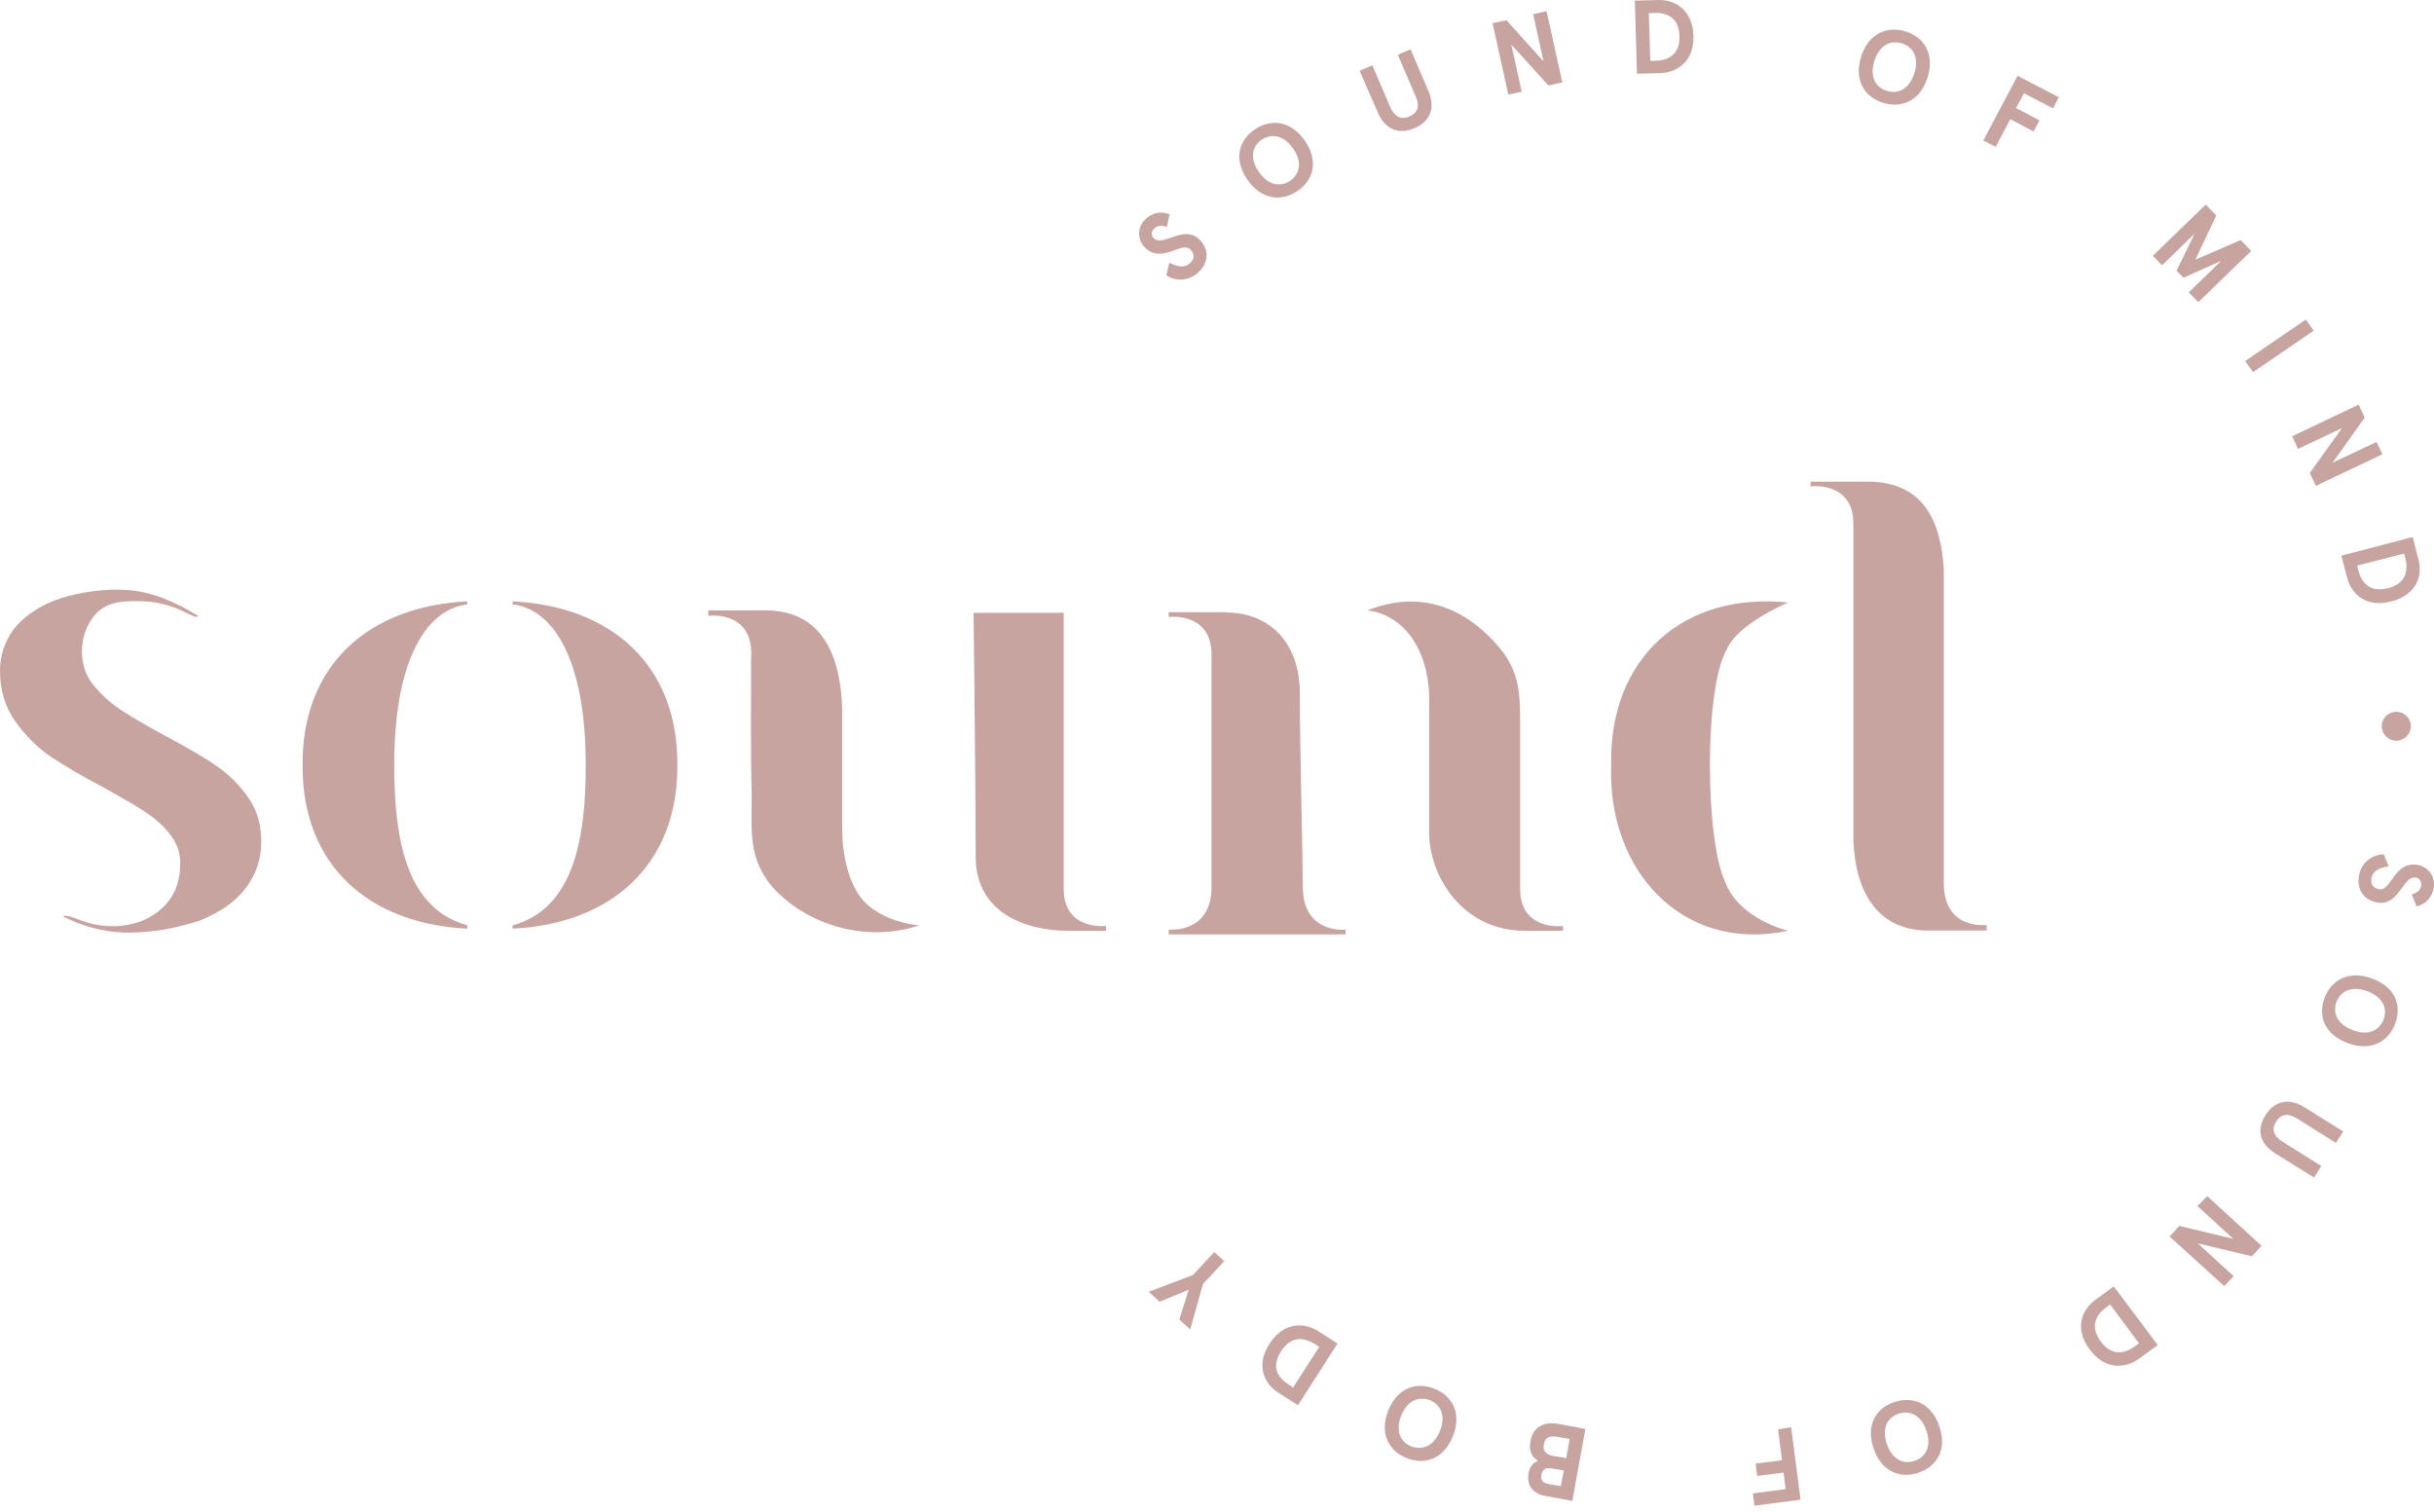
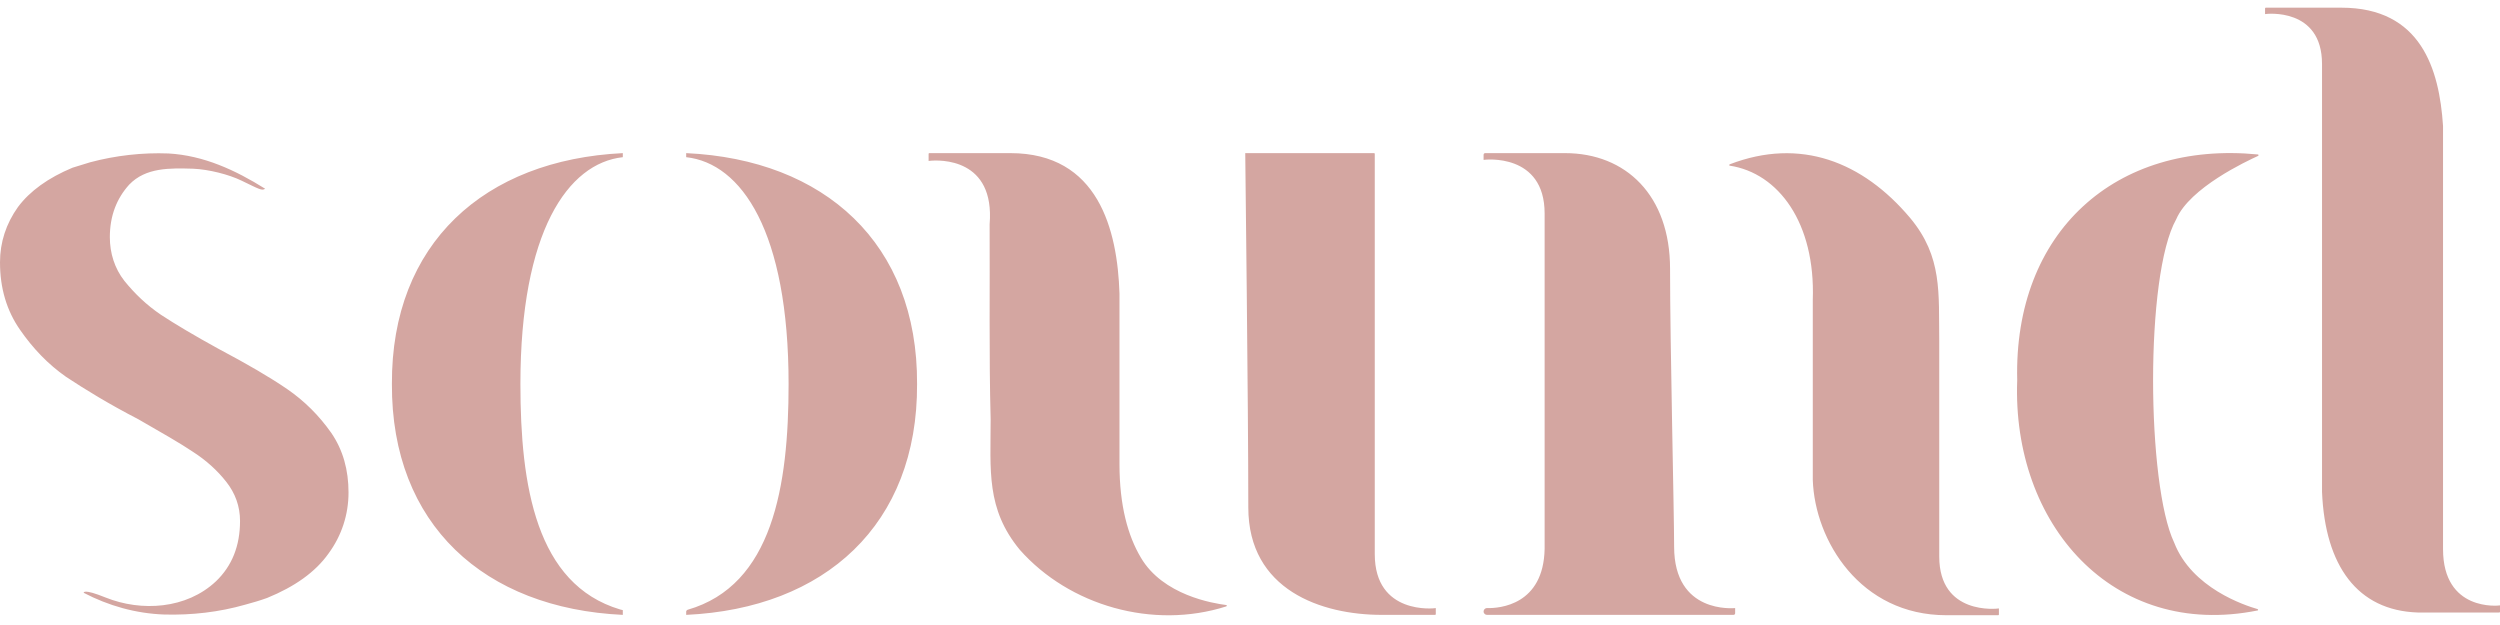
- <svg xmlns="http://www.w3.org/2000/svg" width="269" height="167" viewBox="0 0 269 167" fill="none">
-   <path fill-rule="evenodd" clip-rule="evenodd" d="M56.65 66.463C67.584 66.995 74.929 73.511 74.862 84.549C74.929 95.588 67.55 102.104 56.65 102.636V102.27C63.458 100.408 64.733 92.595 64.733 84.549C64.733 72.614 61.01 67.294 56.65 66.795V66.463ZM51.652 66.463V66.795C47.292 67.294 43.569 72.614 43.569 84.549C43.569 92.529 44.81 100.242 51.451 102.204L51.652 102.27V102.636C40.718 102.104 33.373 95.588 33.44 84.549C33.373 73.511 40.718 66.995 51.652 66.463ZM206.407 53.23C213.014 53.23 214.524 58.251 214.825 62.905V63.038V97.616C214.825 102.769 219.42 102.237 219.555 102.237V102.835H212.746C207.782 102.669 205.099 99.012 204.83 92.928V92.695V57.852C204.83 53.23 200.235 53.729 200.101 53.762V53.23H206.407ZM165.689 71.55C168.271 74.609 167.97 77.468 168.003 81.258V81.491V98.247C168.003 102.869 172.632 102.37 172.732 102.337V102.869H168.54C161.698 102.869 158.075 96.984 157.941 92.23V91.498C157.941 86.644 157.941 77.701 157.941 78.066C158.176 71.882 155.124 67.926 151.132 67.46C156.868 65.166 161.899 67.061 165.689 71.55ZM117.559 67.693V98.214C117.559 102.869 122.154 102.337 122.254 102.337V102.869H118.095C113.467 102.869 107.832 100.974 107.832 94.69C107.832 86.81 107.597 68.092 107.597 67.726H117.559V67.693ZM7.446 65.898C9.559 65.366 11.739 65.067 13.919 65.2C16.837 65.366 19.453 66.563 21.935 68.092C21.667 68.291 21.432 68.125 19.956 67.427C18.917 66.928 17.24 66.496 15.965 66.463C14.053 66.396 12.041 66.363 10.666 67.76C9.626 68.89 9.056 70.32 9.056 72.048C9.056 73.345 9.458 74.609 10.263 75.639C11.102 76.67 12.075 77.601 13.316 78.432C14.489 79.197 16.066 80.127 18.078 81.225C20.46 82.488 22.338 83.552 23.78 84.549C25.222 85.514 26.43 86.71 27.436 88.14C28.442 89.57 28.878 91.199 28.878 93.027C28.878 94.823 28.341 96.552 27.235 98.048C26.128 99.577 24.417 100.774 22.17 101.705C21.566 101.938 20.963 102.071 20.359 102.237C18.212 102.835 15.932 103.101 13.684 103.068C11.303 102.968 9.056 102.337 7.01 101.306C7.01 101.306 6.909 100.907 8.821 101.672C11.739 102.835 15.496 102.636 17.944 100.342C19.286 99.079 19.923 97.449 19.923 95.388C19.923 94.191 19.52 93.094 18.749 92.163C18.045 91.232 17.105 90.434 15.999 89.703C14.959 89.004 13.416 88.14 11.471 87.043C9.056 85.779 7.043 84.583 5.501 83.552C4.025 82.521 2.75 81.225 1.677 79.695C0.537 78.099 0 76.238 0 74.11C0 72.481 0.503 70.951 1.476 69.588C2.482 68.291 3.958 67.194 6.004 66.363L7.446 65.898ZM84.588 67.46C91.431 67.46 92.906 73.378 93.074 78.266V87.508C93.074 89.47 93.074 90.999 93.074 91.332V91.398C93.074 94.623 93.745 96.917 94.718 98.58C96.697 101.938 101.593 102.27 101.593 102.27C95.858 104.199 89.217 102.337 85.326 97.981C82.677 94.823 83.079 91.831 83.079 87.941C82.945 83.087 83.012 77.833 83.012 72.946C83.415 67.859 79.189 67.959 78.317 68.059H78.283V67.46H84.588ZM197.619 66.596C197.619 66.596 192.085 68.89 190.844 71.749C188.295 76.204 188.463 92.928 190.676 97.516C192.286 101.638 197.619 102.869 197.619 102.869C185.847 105.362 177.629 96.086 178.065 84.583C177.797 72.68 186.115 65.366 197.619 66.596ZM135.503 67.693C140.232 67.693 143.653 70.951 143.653 76.603C143.653 82.422 143.988 95.355 143.988 98.014C143.988 103.201 148.617 102.769 148.718 102.736V103.268H129.164V102.736C129.164 102.736 133.792 103.234 133.893 98.181V97.981V72.314C133.893 67.66 129.264 68.159 129.164 68.192V67.66H135.503V67.693Z" fill="#C7A4A0" />
-   <path d="M129.23 29.026C130.035 29.459 130.907 29.691 131.544 29.06C132.014 28.594 132.081 28.096 131.544 27.564C130.605 26.633 128.358 29.193 126.547 27.364C125.675 26.5 125.675 25.137 126.547 24.272C127.318 23.507 128.257 23.308 129.263 23.674L128.962 25.07C128.324 24.87 127.888 24.937 127.553 25.269C127.217 25.602 127.217 26.034 127.519 26.333C128.525 27.331 130.873 24.771 132.55 26.466C133.657 27.564 133.59 28.993 132.483 30.057C131.444 31.088 129.934 31.121 128.894 30.423L129.23 29.026Z" fill="#C7A4A0" />
-   <path d="M138.689 14.299C140.399 13.135 142.613 13.268 144.223 15.562C145.799 17.89 145.095 19.984 143.384 21.114C141.674 22.278 139.46 22.145 137.85 19.851C136.274 17.524 136.978 15.429 138.689 14.299ZM142.579 19.984C143.585 19.286 144.021 17.989 142.915 16.427C141.841 14.864 140.466 14.764 139.46 15.429C138.454 16.094 138.018 17.424 139.125 18.987C140.198 20.583 141.573 20.649 142.579 19.984Z" fill="#C7A4A0" />
-   <path d="M150.26 7.816L151.668 7.217L153.647 11.838C154.117 12.902 154.821 13.268 155.76 12.869C156.699 12.47 156.934 11.739 156.465 10.675L154.486 6.054L155.895 5.455L157.873 10.076C158.712 12.071 157.94 13.468 156.331 14.166C154.687 14.864 153.144 14.432 152.272 12.437L150.26 7.816Z" fill="#C7A4A0" />
-   <path d="M166.695 10.442L164.951 2.562L166.494 2.23L170.586 6.785L169.446 1.565L170.921 1.232L172.665 9.112L171.123 9.444L167.031 4.923L168.171 10.143L166.695 10.442Z" fill="#C7A4A0" />
-   <path d="M180.914 8.148L180.68 0.069L183.229 0.003C185.141 -0.064 187.052 1.1 187.153 3.926C187.254 6.752 185.409 8.015 183.464 8.082L180.914 8.148ZM182.39 6.719H182.96C184.268 6.685 185.677 6.12 185.61 3.992C185.543 1.831 184.101 1.366 182.793 1.432H182.223L182.39 6.719Z" fill="#C7A4A0" />
-   <path d="M210.566 3.461C212.545 4.06 213.853 5.855 213.048 8.515C212.209 11.208 210.13 11.973 208.151 11.374C206.172 10.776 204.864 8.98 205.669 6.321C206.474 3.661 208.587 2.863 210.566 3.461ZM208.553 10.044C209.727 10.41 211.002 9.911 211.572 8.083C212.142 6.254 211.337 5.124 210.163 4.791C208.989 4.426 207.715 4.924 207.145 6.753C206.574 8.582 207.379 9.712 208.553 10.044Z" fill="#C7A4A0" />
-   <path d="M219.186 15.531L222.976 8.383L227.537 10.743L226.9 11.973L223.68 10.311L222.808 11.94L225.39 13.303L224.753 14.534L222.171 13.17L220.561 16.229L219.186 15.531Z" fill="#C7A4A0" />
-   <path d="M237.934 28.263L243.77 22.611L244.943 23.808L242.629 28.696L247.627 26.535L248.801 27.731L242.965 33.383L241.891 32.319L245.48 28.829L241.321 30.69L240.55 29.926L242.529 25.836L238.94 29.327L237.934 28.263Z" fill="#C7A4A0" />
-   <path d="M248.129 39.901L254.837 35.312L255.709 36.543L249.001 41.131L248.129 39.901Z" fill="#C7A4A0" />
-   <path d="M253.33 48.212L260.675 44.721L261.346 46.15L257.791 51.137L262.654 48.843L263.292 50.206L255.946 53.697L255.275 52.268L258.831 47.314L253.967 49.608L253.33 48.212Z" fill="#C7A4A0" />
-   <path d="M258.762 61.411L266.644 59.35L267.281 61.81C267.784 63.639 267.046 65.766 264.296 66.465C261.546 67.196 259.869 65.7 259.399 63.838L258.762 61.411ZM260.506 62.508L260.64 63.04C260.975 64.303 261.814 65.534 263.927 65.002C266.006 64.47 266.141 62.94 265.839 61.71L265.705 61.178L260.506 62.508Z" fill="#C7A4A0" />
-   <path d="M263.994 95.756C263.088 95.855 262.25 96.188 262.082 97.052C261.981 97.684 262.216 98.15 262.954 98.282C264.262 98.515 264.631 95.124 267.18 95.589C268.388 95.789 269.193 96.919 268.958 98.15C268.757 99.213 268.086 99.912 267.08 100.178L266.543 98.848C267.18 98.648 267.516 98.349 267.583 97.883C267.65 97.451 267.415 97.052 266.979 96.986C265.57 96.753 265.134 100.178 262.753 99.745C261.21 99.479 260.438 98.282 260.707 96.753C260.975 95.323 262.183 94.426 263.457 94.426L263.994 95.756Z" fill="#C7A4A0" />
-   <path d="M264.699 113.177C263.962 115.072 262.083 116.269 259.434 115.272C256.784 114.274 256.18 112.147 256.918 110.251C257.656 108.356 259.534 107.159 262.184 108.157C264.834 109.121 265.437 111.249 264.699 113.177ZM258.226 110.717C257.79 111.847 258.193 113.144 260.004 113.842C261.815 114.54 262.989 113.809 263.425 112.679C263.861 111.548 263.458 110.251 261.647 109.553C259.836 108.888 258.662 109.587 258.226 110.717Z" fill="#C7A4A0" />
-   <path d="M258.965 125.046L258.16 126.309L253.867 123.616C252.86 122.985 252.089 123.118 251.552 123.949C251.016 124.813 251.25 125.545 252.257 126.176L256.55 128.869L255.745 130.133L251.452 127.473C249.607 126.309 249.439 124.714 250.378 123.251C251.317 121.755 252.86 121.223 254.705 122.386L258.965 125.046Z" fill="#C7A4A0" />
-   <path d="M243.936 132.195L249.94 137.681L248.867 138.845L242.897 137.415L246.854 141.039L245.815 142.136L239.777 136.65L240.851 135.487L246.821 136.916L242.863 133.292L243.936 132.195Z" fill="#C7A4A0" />
-   <path d="M233.607 142.168L238.47 148.651L236.424 150.147C234.881 151.278 232.634 151.411 230.957 149.15C229.247 146.889 230.018 144.795 231.561 143.664L233.607 142.168ZM233.204 144.163L232.768 144.495C231.729 145.26 230.89 146.523 232.165 148.252C233.439 149.981 234.915 149.549 235.955 148.784L236.391 148.452L233.204 144.163Z" fill="#C7A4A0" />
-   <path d="M211.973 162.782C210.028 163.414 207.915 162.682 207.043 160.022C206.171 157.363 207.445 155.534 209.424 154.936C211.37 154.304 213.483 155.035 214.355 157.695C215.227 160.322 213.952 162.15 211.973 162.782ZM209.86 156.232C208.686 156.598 207.915 157.728 208.519 159.557C209.122 161.352 210.397 161.851 211.571 161.452C212.745 161.086 213.516 159.956 212.912 158.127C212.309 156.332 211.001 155.867 209.86 156.232Z" fill="#C7A4A0" />
-   <path d="M197.953 157.729L198.992 165.741L193.894 166.406L193.727 165.043L197.349 164.577L197.114 162.749L194.196 163.115L194.028 161.751L196.946 161.386L196.51 157.961L197.953 157.729Z" fill="#C7A4A0" />
-   <path d="M175.214 157.928L173.772 165.874L170.854 165.342C169.479 165.109 168.674 164.245 168.942 162.782C169.043 162.15 169.445 161.619 169.982 161.452C169.277 161.02 168.942 160.322 169.143 159.291C169.412 157.729 170.585 157.064 172.229 157.363L175.214 157.928ZM172.833 162.516L171.457 162.283C170.854 162.184 170.485 162.35 170.351 162.982C170.25 163.613 170.518 163.913 171.156 164.012L172.497 164.245L172.833 162.516ZM173.47 159.025L172.095 158.793C171.156 158.626 170.72 158.959 170.619 159.624C170.485 160.289 170.787 160.754 171.726 160.92L173.101 161.153L173.47 159.025Z" fill="#C7A4A0" />
-   <path d="M155.491 161.153C153.579 160.421 152.405 158.526 153.411 155.933C154.451 153.306 156.598 152.708 158.51 153.472C160.421 154.204 161.595 156.099 160.589 158.692C159.549 161.319 157.403 161.917 155.491 161.153ZM158.006 154.736C156.866 154.304 155.558 154.703 154.854 156.465C154.149 158.227 154.854 159.424 155.994 159.856C157.134 160.288 158.442 159.889 159.147 158.127C159.851 156.365 159.147 155.201 158.006 154.736Z" fill="#C7A4A0" />
-   <path d="M147.813 148.485L143.452 155.301L141.306 153.938C139.696 152.907 138.757 150.879 140.299 148.518C141.842 146.125 144.056 146.091 145.699 147.122L147.813 148.485ZM145.8 148.851L145.331 148.552C144.224 147.853 142.748 147.521 141.574 149.35C140.4 151.178 141.339 152.342 142.446 153.04L142.916 153.339L145.8 148.851Z" fill="#C7A4A0" />
-   <path d="M131.544 146.923L130.337 145.826L131.377 142.535L128.157 143.865L126.949 142.768L131.846 140.906L134.194 138.379L135.301 139.376L132.953 141.903L131.544 146.923Z" fill="#C7A4A0" />
-   <path d="M264.833 81.858C265.722 81.858 266.443 81.143 266.443 80.262C266.443 79.38 265.722 78.666 264.833 78.666C263.943 78.666 263.223 79.38 263.223 80.262C263.223 81.143 263.943 81.858 264.833 81.858Z" fill="#C7A4A0" />
+ <svg xmlns="http://www.w3.org/2000/svg" width="140" height="35" viewBox="0 0 140 35" fill="none">
+   <path fill-rule="evenodd" clip-rule="evenodd" d="M38.427 8.575C46.173 8.935 51.394 13.625 51.356 21.504C51.394 29.383 46.192 34.072 38.427 34.433V34.243C38.427 34.205 38.465 34.167 38.503 34.148C43.268 32.781 44.161 27.218 44.161 21.504C44.161 12.96 41.522 9.144 38.427 8.802V8.575ZM34.877 8.575V8.802C31.801 9.144 29.143 12.96 29.143 21.504C29.143 27.199 30.016 32.724 34.725 34.129L34.877 34.167V34.433C27.131 34.072 21.909 29.383 21.947 21.504C21.909 13.625 27.131 8.954 34.877 8.575ZM131.115 0.43C135.576 0.43 136.602 3.866 136.81 7.056V7.151V30.75C136.81 34.262 139.924 33.92 140 33.901V34.262C140 34.281 139.981 34.3 139.962 34.3H135.386C132.026 34.186 130.203 31.699 130.033 27.541V27.389V3.581C130.033 0.411 126.919 0.771 126.843 0.79V0.468C126.843 0.449 126.862 0.43 126.881 0.43H131.115ZM106.965 12.201C108.788 14.384 108.56 16.416 108.598 19.093V19.244V31.167C108.598 34.471 111.844 34.091 111.939 34.072V34.414C111.939 34.433 111.92 34.452 111.901 34.452H108.996C104.174 34.452 101.63 30.275 101.516 26.877V26.345C101.516 22.909 101.516 16.529 101.516 16.795C101.668 12.486 99.599 9.695 96.865 9.277C96.827 9.277 96.827 9.22 96.865 9.201C100.814 7.682 104.307 9.049 106.965 12.201ZM76.949 8.575C76.968 8.575 76.987 8.594 76.987 8.612V31.035C76.987 34.452 80.328 34.072 80.404 34.053V34.395C80.404 34.414 80.385 34.433 80.366 34.433H77.385C74.006 34.433 69.905 33.047 69.905 28.415C69.905 22.624 69.734 8.859 69.734 8.575H76.949ZM5.05 9.087C5.05 9.087 5.05 9.068 5.05 9.087C6.474 8.707 7.974 8.537 9.436 8.594C11.41 8.707 13.176 9.524 14.847 10.568C14.676 10.701 14.505 10.587 13.518 10.112C12.815 9.771 11.695 9.486 10.822 9.448C9.512 9.41 8.164 9.372 7.234 10.34C6.531 11.119 6.151 12.087 6.151 13.283C6.151 14.175 6.417 15.03 6.968 15.732C7.537 16.435 8.202 17.08 9.018 17.631C9.797 18.143 10.879 18.789 12.227 19.529C13.841 20.384 15.113 21.124 16.081 21.788C17.049 22.453 17.866 23.269 18.549 24.238C19.213 25.206 19.517 26.326 19.517 27.579C19.517 28.813 19.137 29.99 18.397 30.997C17.657 32.041 16.498 32.857 14.961 33.484C14.543 33.636 14.144 33.749 13.727 33.863C12.265 34.281 10.746 34.452 9.208 34.414C7.594 34.357 6.075 33.92 4.689 33.199C4.689 33.199 4.614 32.933 5.924 33.465C7.917 34.262 10.442 34.11 12.094 32.553C12.986 31.699 13.442 30.579 13.442 29.174C13.442 28.358 13.176 27.617 12.663 26.972C12.17 26.345 11.543 25.776 10.803 25.301C10.1 24.826 9.037 24.219 7.746 23.478C6.094 22.624 4.765 21.808 3.702 21.105C2.696 20.403 1.842 19.51 1.12 18.466C0.38 17.403 0 16.15 0 14.688C0 13.568 0.342 12.524 1.006 11.593C1.671 10.701 2.696 9.96 4.063 9.391L5.05 9.087ZM56.577 8.575C61.513 8.575 62.577 12.884 62.691 16.435V23.155C62.691 24.598 62.691 25.7 62.691 25.946V25.984C62.691 28.32 63.165 30.009 63.887 31.224C65.121 33.332 67.931 33.787 68.671 33.882C68.709 33.882 68.709 33.939 68.671 33.958C64.57 35.268 59.881 33.92 57.109 30.788C55.21 28.49 55.476 26.326 55.476 23.478C55.381 19.947 55.438 16.131 55.419 12.562C55.723 8.859 52.647 8.935 52.021 9.011H52.002V8.612C52.002 8.594 52.021 8.575 52.04 8.575H56.577ZM126.444 8.65C126.482 8.65 126.482 8.707 126.463 8.726C125.799 9.03 122.628 10.511 121.869 12.277C120.103 15.409 120.217 27.161 121.755 30.389C122.742 32.933 125.704 33.901 126.425 34.11C126.463 34.129 126.463 34.186 126.425 34.186C118.299 35.819 112.661 29.326 112.964 21.295C112.756 12.979 118.489 7.872 126.444 8.65ZM87.638 8.575C91.055 8.575 93.523 10.948 93.523 15.049C93.523 19.282 93.751 28.68 93.751 30.617C93.751 34.395 97.093 34.053 97.168 34.053V34.338C97.168 34.395 97.13 34.433 97.073 34.433H83.271C83.176 34.433 83.081 34.357 83.081 34.243C83.081 34.148 83.157 34.053 83.271 34.053C83.973 34.072 86.442 33.882 86.499 30.731V30.598V11.954C86.499 8.556 83.157 8.935 83.081 8.954V8.669C83.081 8.612 83.119 8.575 83.176 8.575H87.638Z" fill="#D4A6A1" />
</svg>
